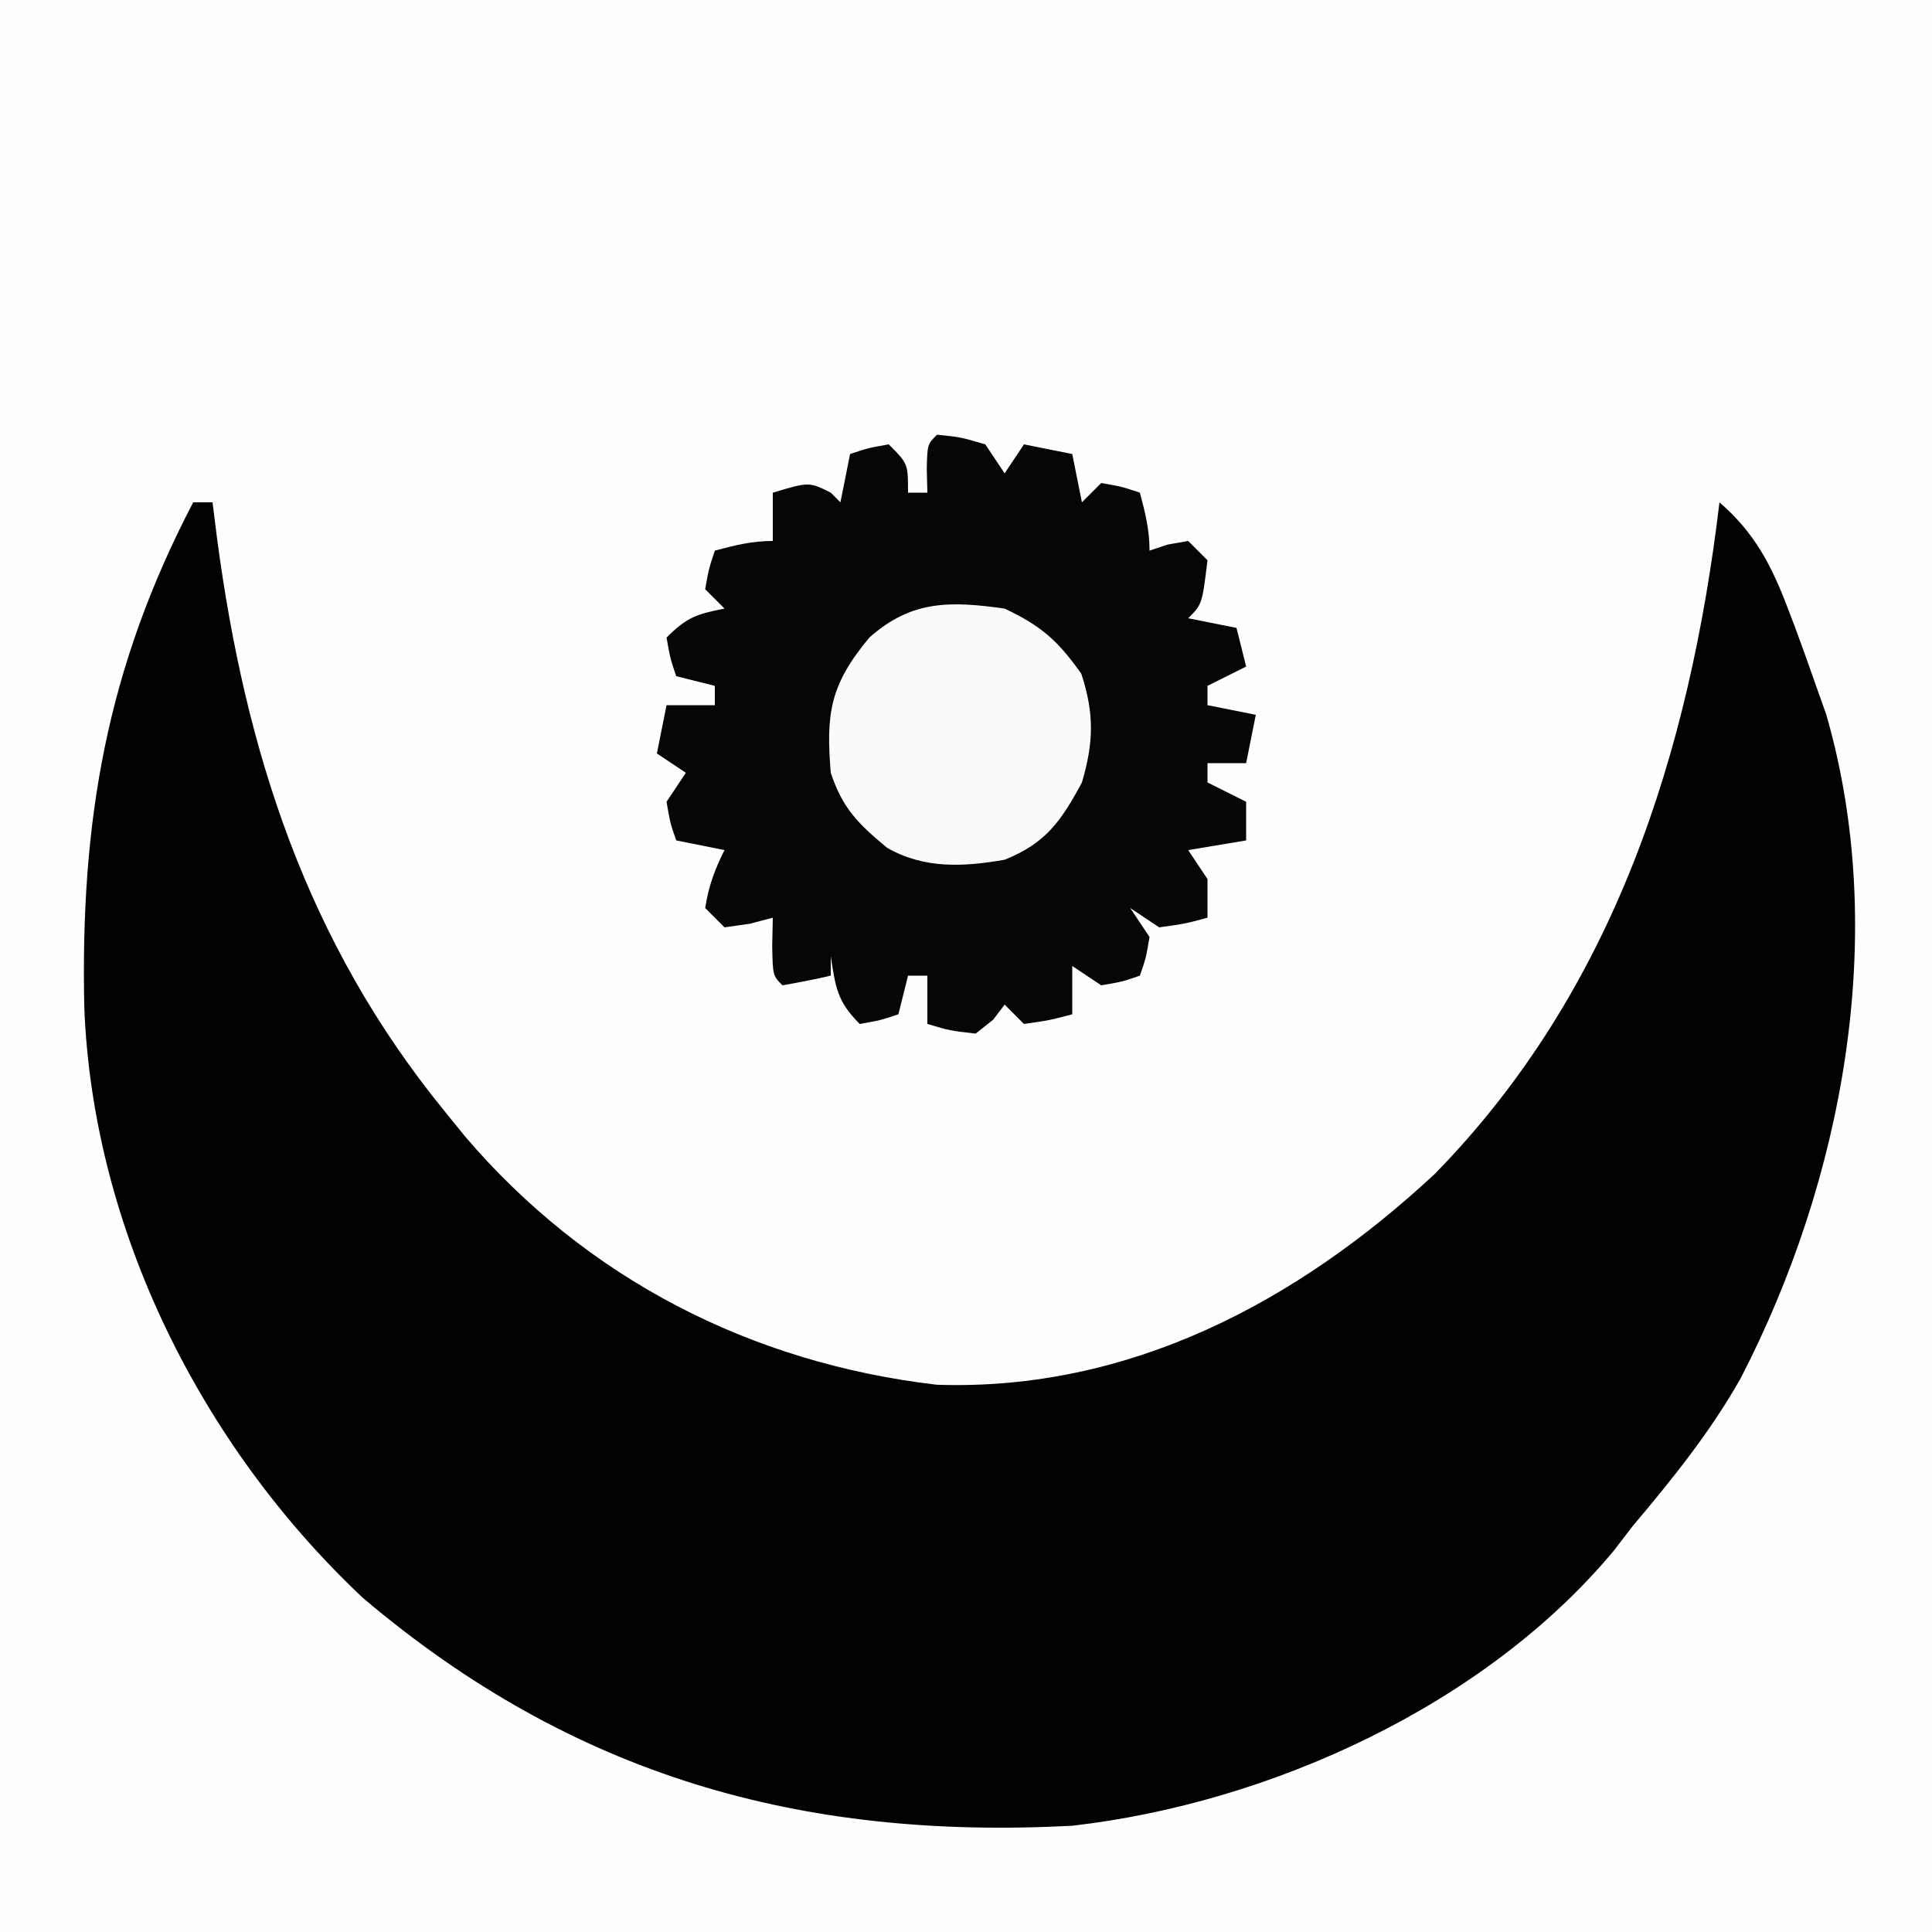
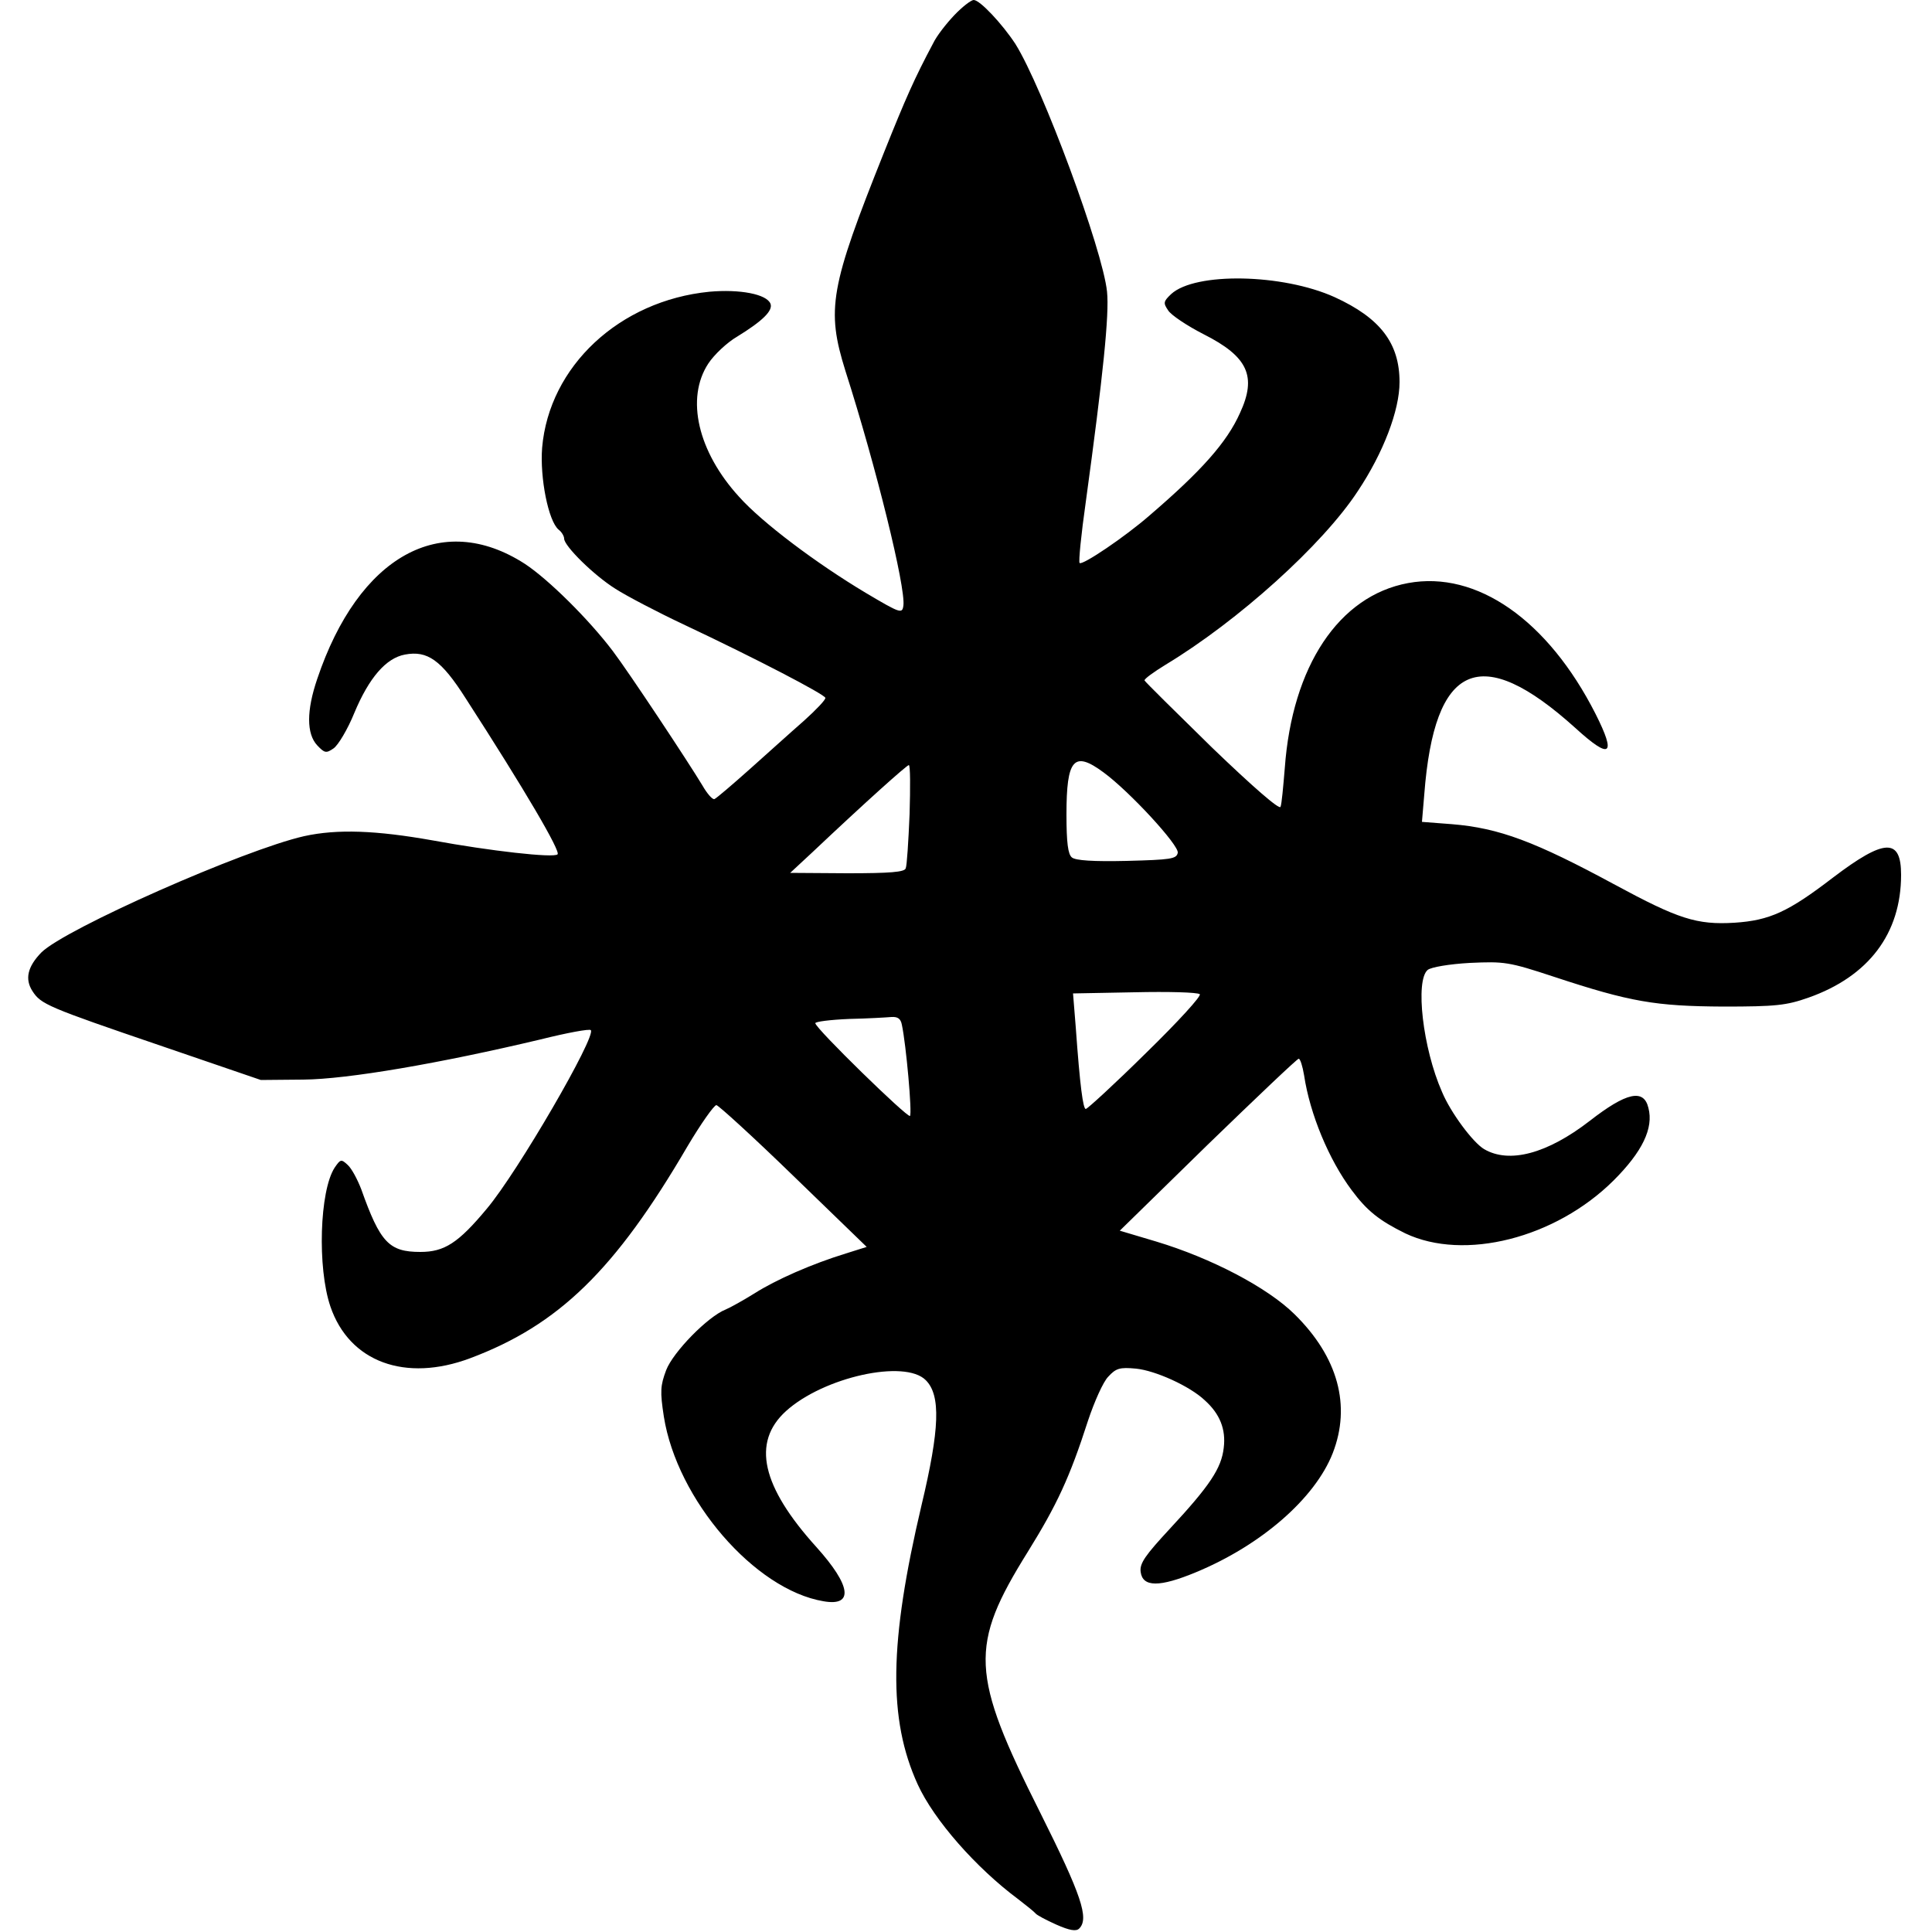
- <svg xmlns="http://www.w3.org/2000/svg" version="1.1" width="200" height="200">
-   <path d="M0 0 C66 0 132 0 200 0 C200 66 200 132 200 200 C134 200 68 200 0 200 C0 134 0 68 0 0 Z " fill="#FEFEFE" transform="translate(0,0)" />
-   <path d="M0 0 C0.66 0 1.32 0 2 0 C2.159 1.258 2.317 2.516 2.48 3.812 C5.413 25.841 11.757 45.534 26 63 C26.699 63.862 27.397 64.725 28.117 65.613 C40.722 80.394 57.768 89.102 76.973 91.348 C96.907 92.023 114.284 82.764 128.492 69.559 C147.124 50.549 154.896 25.923 158 0 C161.641 3.153 163.38 6.514 165.062 10.938 C165.319 11.609 165.575 12.281 165.838 12.973 C166.582 14.975 167.296 16.984 168 19 C168.347 19.977 168.694 20.954 169.051 21.961 C175.608 44.648 170.802 70.152 160.188 90.688 C157.031 96.275 153.125 101.106 149 106 C148.043 107.247 148.043 107.247 147.066 108.52 C133.72 124.541 111.454 134.665 91 137 C62.874 138.49 39.294 131.825 17.562 113.41 C0.851 97.692 -10.381 75.297 -11.273 52.297 C-11.695 33.005 -8.963 17.157 0 0 Z " fill="#020202" transform="translate(20,52)" />
-   <path d="M0 0 C2.438 0.25 2.438 0.25 5 1 C5.66 1.99 6.32 2.98 7 4 C7.66 3.01 8.32 2.02 9 1 C11.475 1.495 11.475 1.495 14 2 C14.495 4.475 14.495 4.475 15 7 C15.66 6.34 16.32 5.68 17 5 C19.125 5.375 19.125 5.375 21 6 C21.553 8.076 22 9.844 22 12 C22.619 11.794 23.238 11.588 23.875 11.375 C24.927 11.189 24.927 11.189 26 11 C26.66 11.66 27.32 12.32 28 13 C27.444 17.556 27.444 17.556 26 19 C27.65 19.33 29.3 19.66 31 20 C31.495 21.98 31.495 21.98 32 24 C30.02 24.99 30.02 24.99 28 26 C28 26.66 28 27.32 28 28 C29.65 28.33 31.3 28.66 33 29 C32.67 30.65 32.34 32.3 32 34 C30.68 34 29.36 34 28 34 C28 34.66 28 35.32 28 36 C29.32 36.66 30.64 37.32 32 38 C32 39.32 32 40.64 32 42 C29.03 42.495 29.03 42.495 26 43 C26.66 43.99 27.32 44.98 28 46 C28 47.32 28 48.64 28 50 C25.688 50.625 25.688 50.625 23 51 C22.01 50.34 21.02 49.68 20 49 C20.66 49.99 21.32 50.98 22 52 C21.625 54.188 21.625 54.188 21 56 C19.188 56.625 19.188 56.625 17 57 C16.01 56.34 15.02 55.68 14 55 C14 56.65 14 58.3 14 60 C11.625 60.625 11.625 60.625 9 61 C8.34 60.34 7.68 59.68 7 59 C6.608 59.516 6.216 60.031 5.812 60.562 C4.915 61.274 4.915 61.274 4 62 C1.312 61.688 1.312 61.688 -1 61 C-1 59.35 -1 57.7 -1 56 C-1.66 56 -2.32 56 -3 56 C-3.33 57.32 -3.66 58.64 -4 60 C-5.875 60.625 -5.875 60.625 -8 61 C-10.36 58.64 -10.491 57.221 -11 54 C-11 54.66 -11 55.32 -11 56 C-12.656 56.382 -14.325 56.714 -16 57 C-17 56 -17 56 -17.062 52.938 C-17.032 51.483 -17.032 51.483 -17 50 C-17.784 50.206 -18.567 50.413 -19.375 50.625 C-20.241 50.749 -21.108 50.873 -22 51 C-22.66 50.34 -23.32 49.68 -24 49 C-23.646 46.737 -23.025 45.049 -22 43 C-23.65 42.67 -25.3 42.34 -27 42 C-27.625 40.188 -27.625 40.188 -28 38 C-27.34 37.01 -26.68 36.02 -26 35 C-26.99 34.34 -27.98 33.68 -29 33 C-28.67 31.35 -28.34 29.7 -28 28 C-26.35 28 -24.7 28 -23 28 C-23 27.34 -23 26.68 -23 26 C-24.32 25.67 -25.64 25.34 -27 25 C-27.625 23.125 -27.625 23.125 -28 21 C-25.861 18.861 -24.867 18.573 -22 18 C-22.66 17.34 -23.32 16.68 -24 16 C-23.625 13.875 -23.625 13.875 -23 12 C-20.924 11.447 -19.156 11 -17 11 C-17 9.35 -17 7.7 -17 6 C-13.25 4.875 -13.25 4.875 -11 6 C-10.67 6.33 -10.34 6.66 -10 7 C-9.67 5.35 -9.34 3.7 -9 2 C-7.125 1.375 -7.125 1.375 -5 1 C-3 3 -3 3 -3 6 C-2.34 6 -1.68 6 -1 6 C-1.021 5.196 -1.041 4.391 -1.062 3.562 C-1 1 -1 1 0 0 Z " fill="#060606" transform="translate(97,45)" />
-   <path d="M0 0 C3.797 1.795 5.531 3.335 7.938 6.75 C9.287 10.877 9.222 13.854 8 18 C5.837 22.028 4.231 24.304 0 26 C-4.289 26.747 -8.313 26.962 -12.172 24.762 C-15.141 22.29 -16.761 20.718 -18 17 C-18.502 10.879 -18.088 7.883 -14 3 C-9.647 -0.89 -5.606 -0.788 0 0 Z " fill="#FAFAFA" transform="translate(104,63)" />
+ <svg xmlns="http://www.w3.org/2000/svg" version="1.0" width="500pt" height="500pt" viewBox="0 0 500 500" preserveAspectRatio="xMidYMid meet">
+   <g transform="translate(0,500) scale(0.1,-0.1)" fill="#000000" stroke="none">
+     <path d="M2470 4961 c-21 -22 -46 -54 -55 -73 -48 -90 -71 -142 -127 -282 -140 -350 -150 -406 -100 -566 80 -250 156 -560 150 -607 -3 -22 -7 -21 -98 33 -127 76 -267 181 -327 248 -107 117 -139 255 -80 345 15 23 49 55 75 70 65 40 93 67 86 85 -10 25 -80 38 -158 31 -233 -23 -415 -193 -433 -404 -6 -77 16 -190 43 -212 8 -6 14 -17 14 -23 0 -19 77 -95 133 -130 28 -18 108 -60 176 -92 189 -89 365 -181 367 -190 1 -5 -24 -31 -55 -59 -31 -27 -94 -84 -140 -125 -46 -41 -87 -76 -92 -78 -5 -2 -19 14 -31 35 -36 60 -191 294 -232 348 -62 82 -167 186 -228 226 -216 139 -430 20 -537 -298 -28 -82 -28 -142 0 -172 19 -20 23 -21 42 -8 12 8 37 50 54 92 38 91 82 142 131 151 58 11 94 -14 157 -113 155 -240 246 -396 238 -404 -10 -10 -176 9 -323 36 -146 26 -247 30 -333 11 -155 -35 -619 -240 -680 -301 -36 -37 -43 -69 -23 -100 22 -34 38 -41 331 -141 l260 -89 110 1 c115 1 353 42 614 104 68 17 127 28 130 24 15 -15 -189 -367 -269 -462 -74 -89 -110 -112 -172 -112 -81 0 -104 24 -153 162 -10 26 -25 54 -35 63 -17 16 -19 15 -34 -7 -39 -60 -45 -259 -11 -359 49 -144 194 -197 362 -134 229 86 375 228 562 548 35 59 69 107 75 107 6 -1 96 -83 200 -184 l189 -183 -54 -17 c-88 -27 -181 -68 -236 -103 -29 -18 -63 -37 -75 -42 -46 -18 -136 -110 -154 -157 -15 -40 -16 -55 -6 -120 34 -215 235 -448 413 -478 79 -14 72 40 -18 140 -142 157 -168 271 -79 352 97 88 308 135 362 80 39 -39 36 -126 -11 -323 -84 -356 -87 -554 -10 -723 42 -92 151 -216 260 -297 22 -17 42 -33 45 -37 3 -4 27 -17 54 -29 34 -15 51 -18 59 -10 26 26 6 86 -101 300 -181 360 -184 431 -32 675 75 121 108 191 156 340 16 48 39 100 52 113 20 22 30 25 72 21 50 -5 139 -45 178 -82 39 -35 55 -75 49 -123 -6 -53 -36 -98 -140 -210 -63 -68 -78 -89 -75 -111 5 -40 49 -40 143 -1 169 70 308 191 354 308 48 123 14 249 -99 360 -70 69 -215 145 -358 188 l-94 28 228 223 c126 122 231 222 235 222 4 0 10 -19 14 -43 15 -100 64 -218 123 -297 40 -54 72 -79 139 -112 152 -72 388 -13 539 137 74 74 104 135 90 188 -12 50 -57 40 -152 -34 -110 -85 -208 -111 -273 -73 -29 17 -87 95 -109 148 -50 113 -70 289 -37 316 9 7 55 15 109 18 89 4 100 3 218 -36 197 -65 262 -76 438 -77 136 0 163 3 220 23 156 55 240 166 240 318 0 96 -43 94 -176 -7 -116 -89 -164 -111 -255 -117 -98 -6 -146 10 -309 98 -207 112 -300 147 -422 157 l-78 6 6 71 c26 341 145 394 391 172 91 -83 107 -72 52 37 -123 242 -307 371 -485 338 -179 -33 -300 -215 -319 -479 -4 -48 -8 -93 -11 -100 -2 -9 -72 52 -177 153 -94 92 -173 170 -175 174 -1 4 24 22 55 41 187 113 406 310 497 449 66 99 108 209 108 282 0 101 -50 166 -168 220 -135 61 -361 65 -423 8 -20 -19 -21 -23 -8 -42 7 -12 49 -40 92 -62 115 -58 138 -109 94 -204 -34 -76 -100 -150 -234 -265 -63 -55 -174 -130 -181 -123 -3 3 4 74 16 158 45 329 61 485 55 544 -11 108 -167 529 -237 641 -34 52 -92 114 -108 114 -7 0 -30 -18 -50 -39z m386 -1960 c67 -49 196 -189 192 -208 -3 -16 -18 -18 -132 -21 -86 -2 -133 1 -142 9 -10 8 -14 38 -14 111 0 144 19 166 96 109z m-502 -108 c-3 -71 -7 -134 -10 -140 -2 -10 -41 -13 -151 -13 l-148 1 56 52 c144 136 245 226 251 227 4 0 4 -57 2 -127z m612 -618 c-81 -80 -152 -145 -156 -145 -7 0 -15 58 -26 212 l-7 87 159 3 c87 2 163 0 169 -5 5 -4 -55 -70 -139 -152z m-632 73 c11 -51 27 -230 21 -236 -6 -6 -245 227 -245 240 0 4 39 9 88 11 48 1 97 4 109 5 16 1 24 -4 27 -20z" />
+   </g>
</svg>
